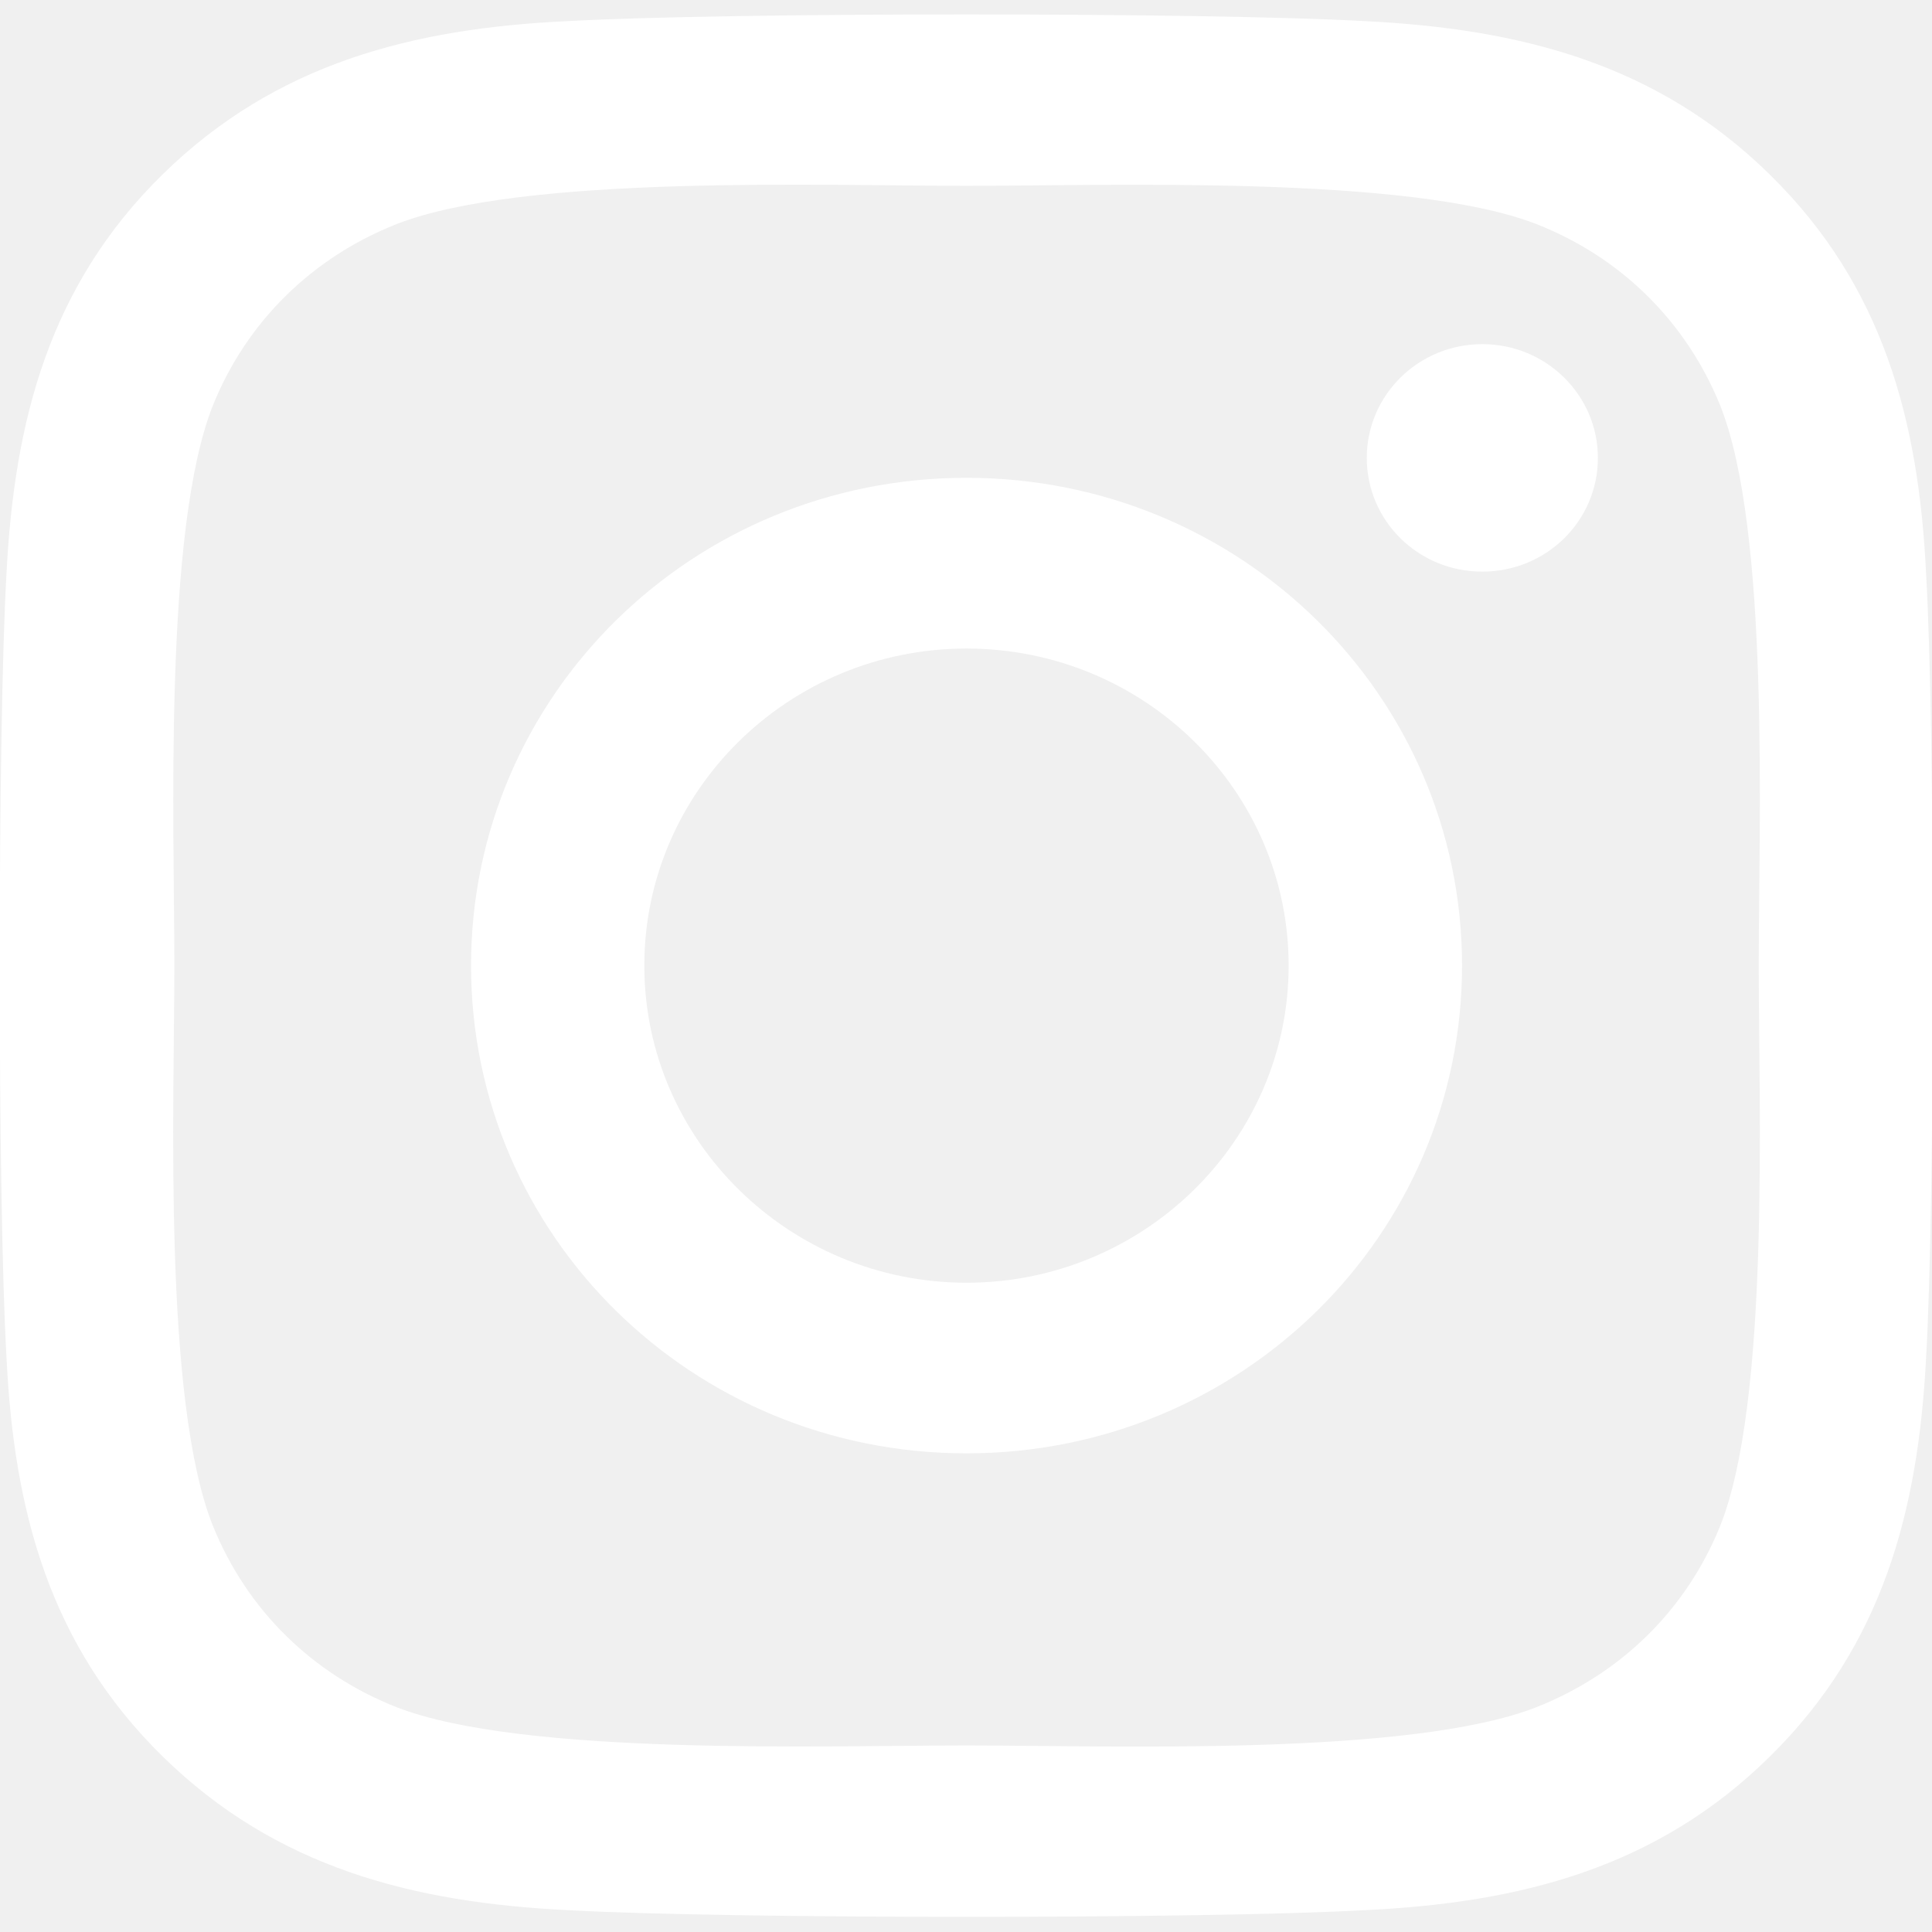
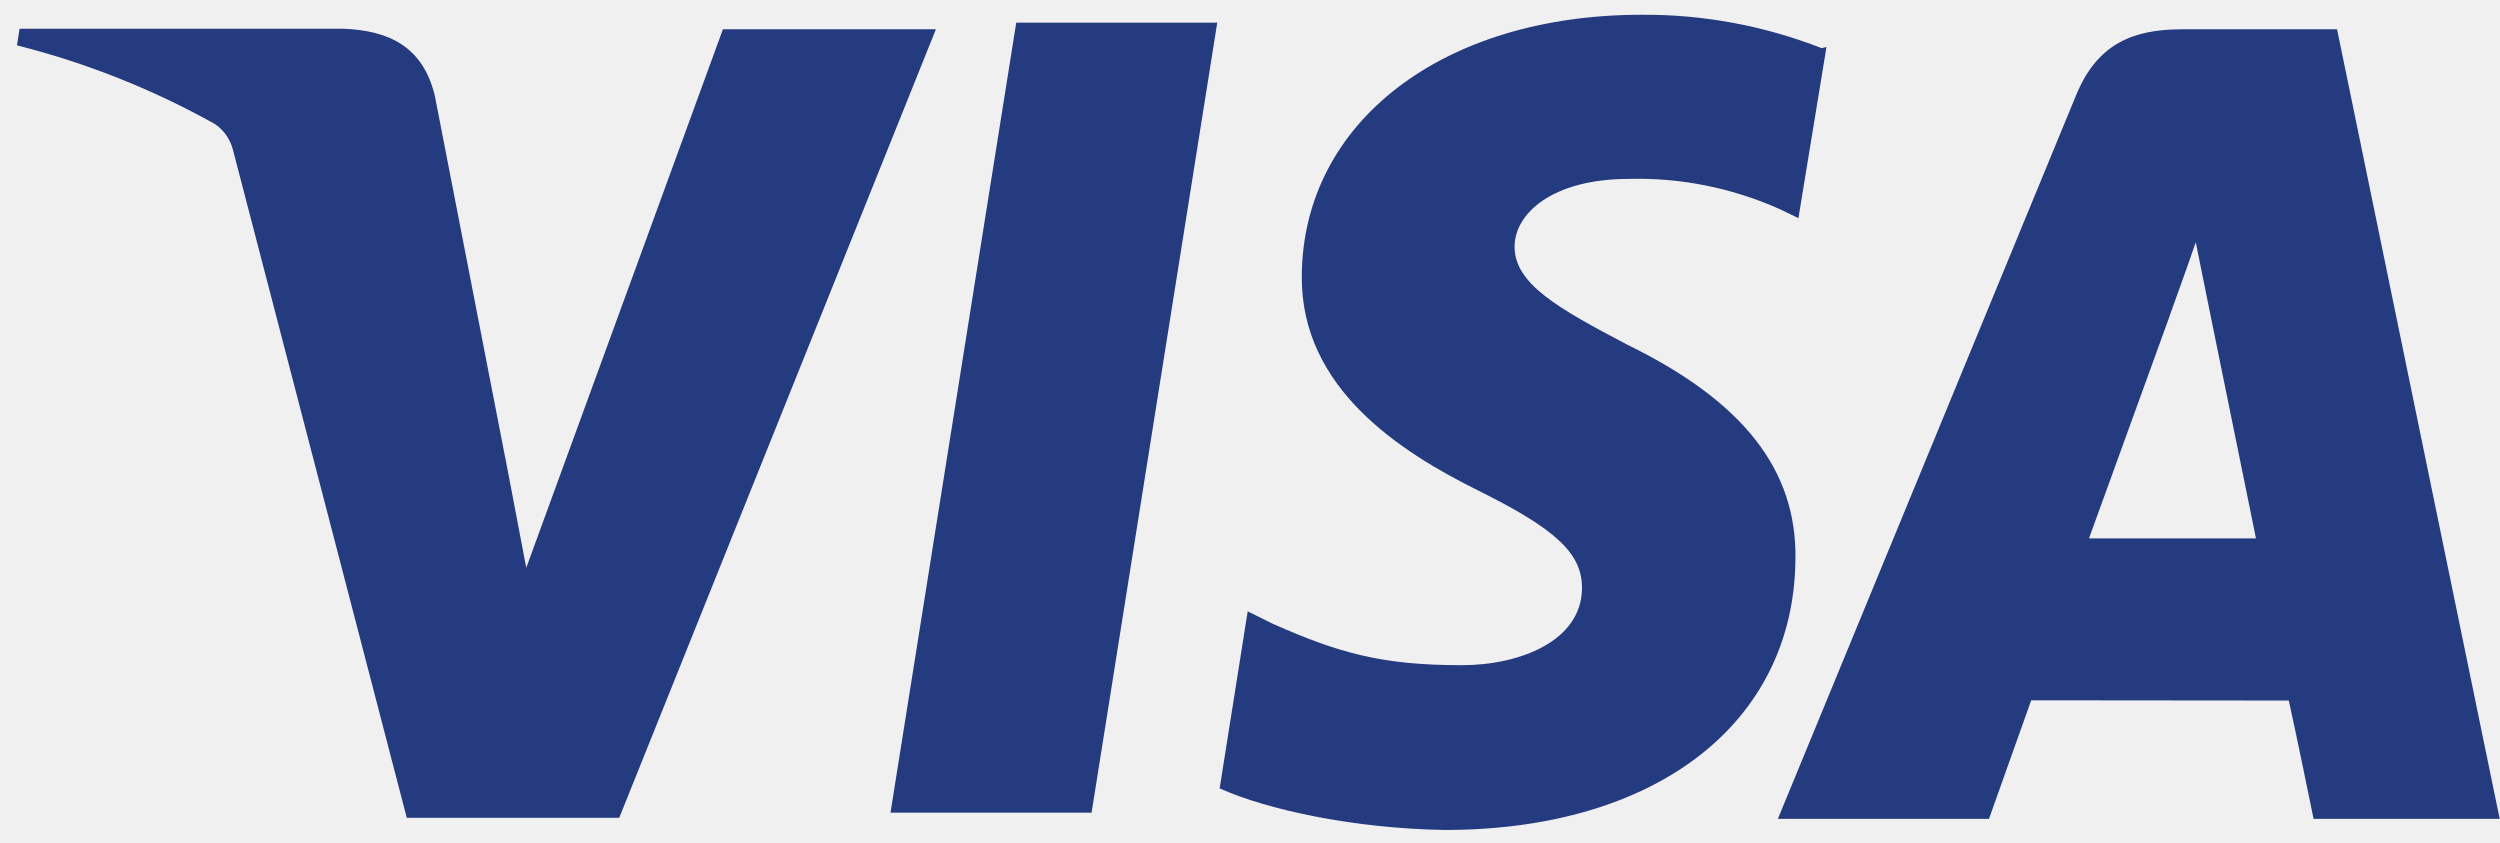
- <svg xmlns="http://www.w3.org/2000/svg" width="16" height="16" viewBox="0 0 16 16" fill="none">
-   <path d="M8.004 3.957C5.733 3.957 3.901 5.761 3.901 7.997C3.901 10.233 5.733 12.036 8.004 12.036C10.276 12.036 12.108 10.233 12.108 7.997C12.108 5.761 10.276 3.957 8.004 3.957ZM8.004 10.623C6.536 10.623 5.336 9.445 5.336 7.997C5.336 6.548 6.533 5.371 8.004 5.371C9.476 5.371 10.672 6.548 10.672 7.997C10.672 9.445 9.472 10.623 8.004 10.623ZM13.233 3.792C13.233 4.316 12.804 4.734 12.276 4.734C11.744 4.734 11.319 4.312 11.319 3.792C11.319 3.272 11.747 2.85 12.276 2.85C12.804 2.85 13.233 3.272 13.233 3.792ZM15.951 4.748C15.89 3.486 15.597 2.368 14.658 1.447C13.722 0.526 12.586 0.238 11.304 0.175C9.983 0.101 6.022 0.101 4.701 0.175C3.422 0.234 2.286 0.523 1.347 1.444C0.408 2.365 0.119 3.483 0.054 4.745C-0.021 6.046 -0.021 9.944 0.054 11.245C0.115 12.507 0.408 13.625 1.347 14.546C2.286 15.467 3.419 15.756 4.701 15.819C6.022 15.893 9.983 15.893 11.304 15.819C12.586 15.759 13.722 15.471 14.658 14.546C15.594 13.625 15.886 12.507 15.951 11.245C16.026 9.944 16.026 6.049 15.951 4.748ZM14.244 12.641C13.965 13.33 13.426 13.861 12.722 14.139C11.669 14.55 9.169 14.455 8.004 14.455C6.84 14.455 4.336 14.546 3.286 14.139C2.586 13.864 2.047 13.334 1.765 12.641C1.347 11.604 1.444 9.143 1.444 7.997C1.444 6.851 1.351 4.386 1.765 3.353C2.044 2.664 2.583 2.133 3.286 1.855C4.34 1.444 6.84 1.539 8.004 1.539C9.169 1.539 11.672 1.447 12.722 1.855C13.422 2.129 13.961 2.66 14.244 3.353C14.661 4.39 14.565 6.851 14.565 7.997C14.565 9.143 14.661 11.607 14.244 12.641Z" fill="white" />
+ <svg xmlns="http://www.w3.org/2000/svg" width="92" height="31" viewBox="0 0 92 31" fill="none">
+   <path d="M67.035 1.771C64.913 0.943 62.67 0.528 60.411 0.543C53.102 0.543 47.944 4.491 47.906 10.148C47.86 14.307 51.575 16.648 54.381 18.043C57.263 19.471 58.226 20.368 58.218 21.652C58.199 23.598 55.915 24.479 53.795 24.479C50.879 24.479 49.28 24.042 46.825 22.949L45.915 22.497L44.883 29.014C46.657 29.809 49.855 30.49 53.163 30.543C60.933 30.543 66.011 26.624 66.072 20.596C66.133 17.28 64.13 14.764 59.901 12.693C57.335 11.347 55.736 10.445 55.736 9.079C55.736 7.872 57.103 6.583 59.958 6.583C61.857 6.535 63.744 6.914 65.497 7.697L66.182 8.027L67.214 1.73L67.035 1.771ZM86.004 1.078H80.294C78.516 1.078 77.188 1.596 76.407 3.488L65.425 30.135H73.194L74.748 25.771L84.227 25.78C84.459 26.799 85.14 30.135 85.14 30.135H91.989L86.004 1.078ZM37.399 0.833H44.795L40.17 29.907H32.77L37.399 0.825V0.833ZM18.597 16.856L19.366 20.894L26.603 1.078H34.441L22.788 30.094H14.969L8.574 5.519C8.47 5.114 8.225 4.767 7.888 4.552C5.588 3.272 3.148 2.304 0.625 1.669L0.72 1.057H12.639C14.253 1.123 15.555 1.669 16.001 3.521L18.597 16.869V16.856ZM76.872 19.821L79.822 11.689C79.784 11.771 80.431 10.009 80.804 8.916L81.311 11.424L83.02 19.813H76.872V19.821Z" fill="#253B80" />
</svg>
